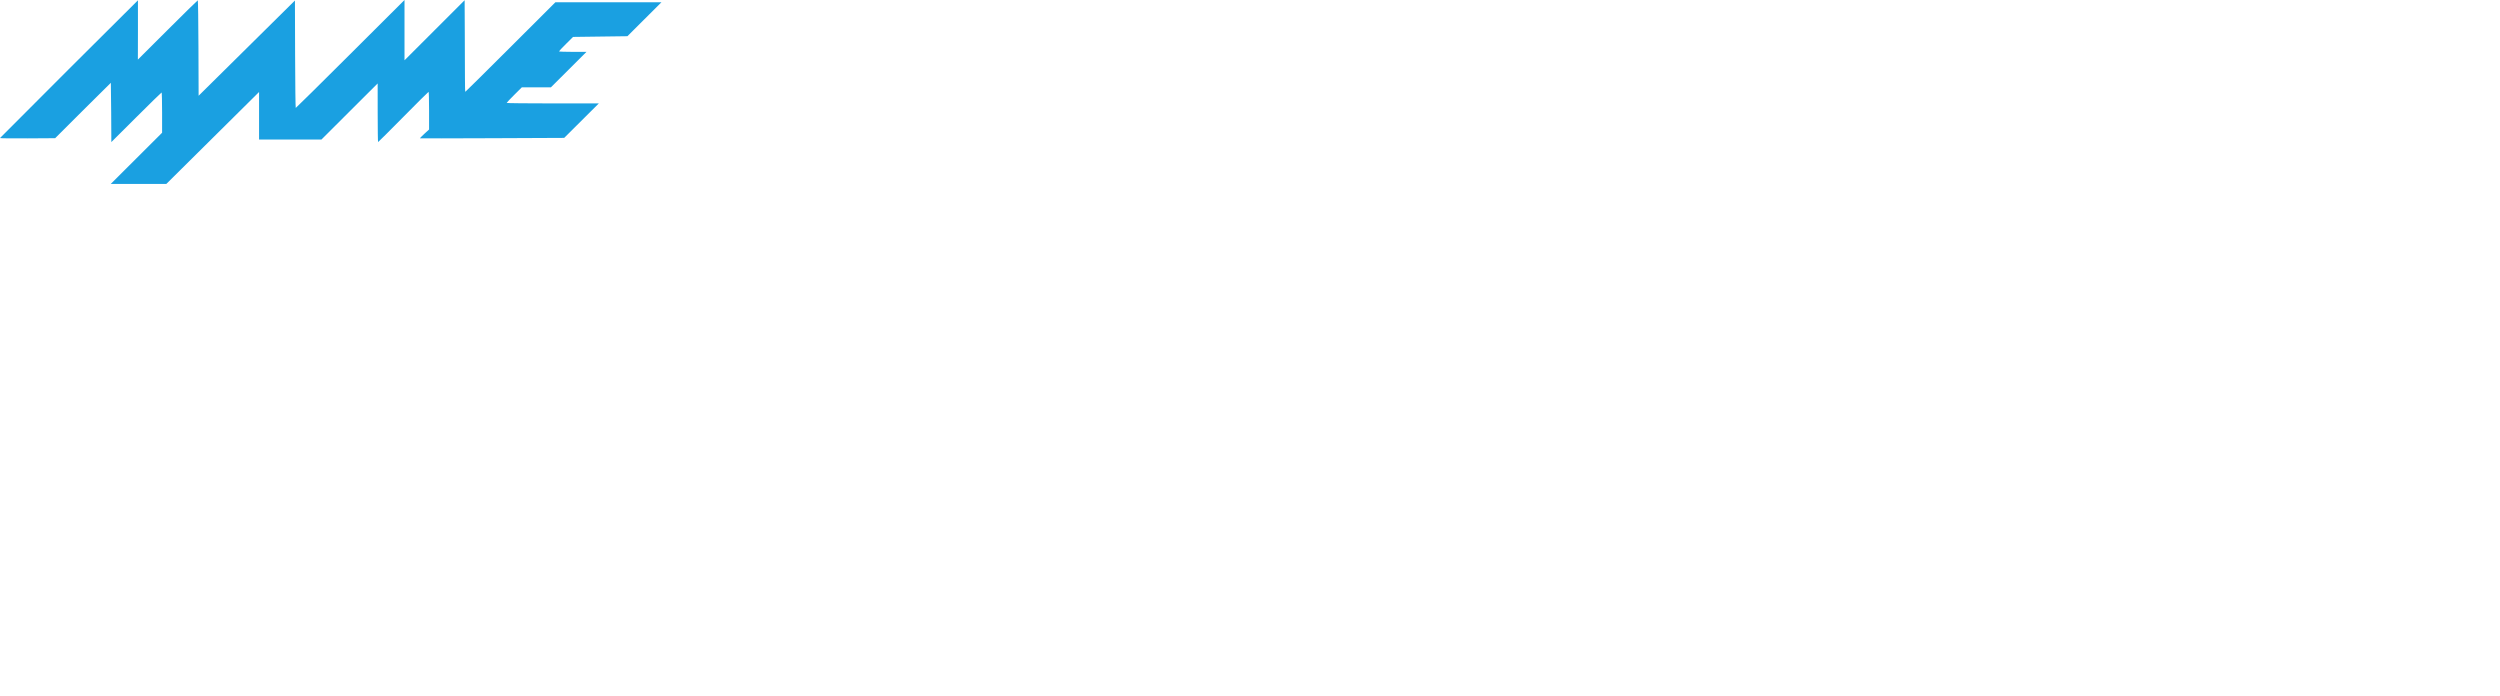
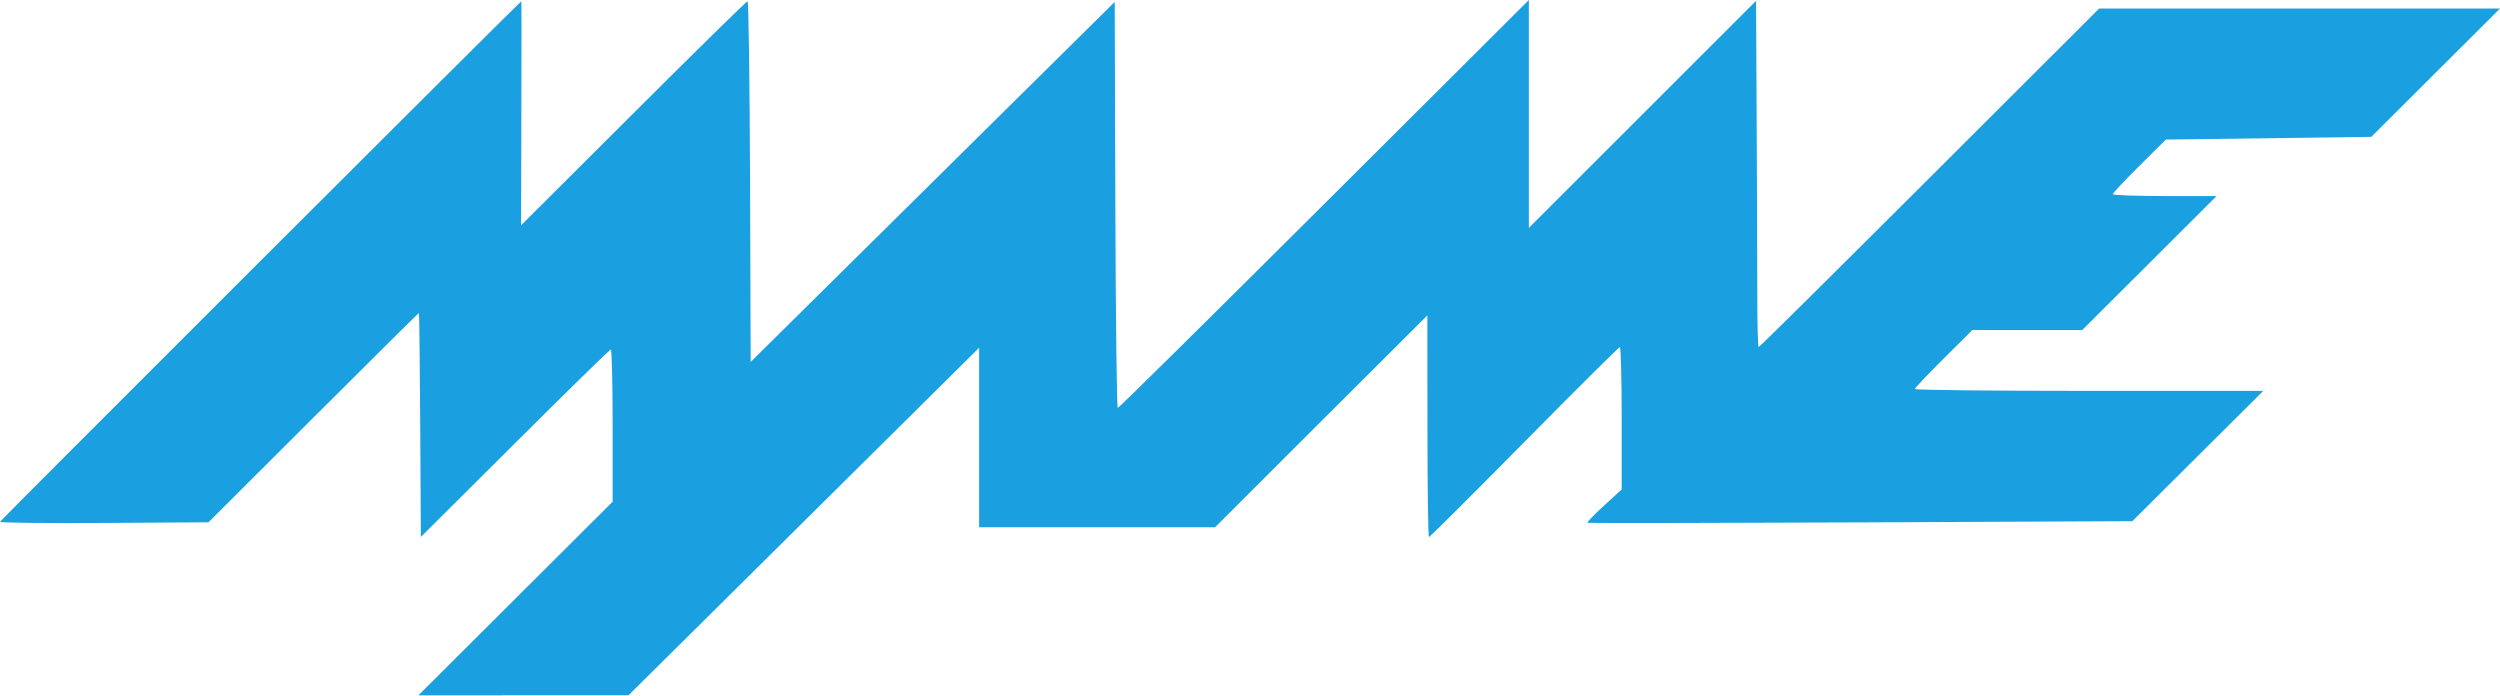
<svg xmlns="http://www.w3.org/2000/svg" id="svgmamelogo" width="640" height="178" version="1.1">
-   <path id="mamelogo" fill="#1aa0e1" d="m 34.919,40.538 6.577,-6.558 v -5.154 c 0,-2.835 -0.056,-5.153 -0.124,-5.152 -0.068,9.97e-4 -2.991,2.859 -6.495,6.35 l -6.371,6.347 -0.043,-7.587 c -0.024,-4.173 -0.063,-7.587 -0.087,-7.587 -0.024,0 -3.242,3.191 -7.15,7.09 l -7.105,7.09 -7.081,0.045 C 3.145,35.446 -0.023,35.411 1.2216031e-4,35.343 0.036,35.238 35.242,0.082 35.312,0.082 c 0.014,0 0.015,3.415 0.002,7.588 -0.013,4.173 -0.022,7.588 -0.019,7.588 0.002,6.2e-5 3.427,-3.415 7.61,-7.588 4.183,-4.174 7.662,-7.588 7.731,-7.588 0.069,0 0.145,5.497 0.168,12.216 l 0.042,12.216 12.329,-12.192 12.329,-12.192 0.042,13.751 c 0.023,7.563 0.098,13.751 0.165,13.751 0.068,0 6.36,-6.217 13.983,-13.815 L 103.554,0 v 7.718 7.718 l 7.695,-7.691 7.695,-7.69 0.041,8.137 c 0.022,4.476 0.041,9.752 0.041,11.725 2.4e-4,1.973 0.043,3.588 0.095,3.588 0.052,-4e-5 5.262,-5.159 11.578,-11.465 L 142.184,0.577 h 13.575 13.575 l -4.358,4.346 -4.358,4.346 -6.959,0.092 -6.959,0.092 -1.797,1.786 c -0.988,0.982 -1.797,1.843 -1.797,1.912 0,0.07 1.582,0.127 3.515,0.127 h 3.516 l -4.549,4.536 -4.549,4.536 h -3.722 -3.722 l -1.947,1.936 c -1.071,1.065 -1.947,1.993 -1.947,2.062 0,0.069 5.31,0.126 11.799,0.126 h 11.799 l -4.434,4.413 -4.434,4.413 -18.411,0.082 c -10.126,0.045 -18.449,0.056 -18.494,0.023 -0.045,-0.033 0.457,-0.554 1.117,-1.158 l 1.2,-1.098 v -4.822 c 0,-2.652 -0.056,-4.821 -0.124,-4.82 -0.068,9.96e-4 -2.982,2.896 -6.474,6.434 -3.493,3.537 -6.397,6.431 -6.454,6.431 -0.057,-2.69e-4 -0.104,-3.378 -0.104,-7.505 0,-4.128 -0.003,-7.505 -0.007,-7.505 -0.004,-2.59e-4 -3.242,3.229 -7.195,7.175 l -7.188,7.176 h -7.988 -7.988 v -6.081 -6.081 l -11.874,11.771 -11.874,11.771 -7.115,9.96e-4 -7.115,9.97e-4 z" />
+   <path id="mamelogo" fill="#1aa0e1" d="m 131.977,153.214 24.859,-24.786 V 108.947 c 0,-10.714 -0.211,-19.476 -0.469,-19.471 -0.258,0.004 -11.305,10.805 -24.549,23.998 l -24.08,23.988 -0.163,-28.674 c -0.089,-15.771 -0.238,-28.674 -0.33,-28.674 -0.092,0 -12.252,12.059 -27.022,26.797 L 53.367,133.708 26.605,133.877 C 11.887,133.969 -0.086,133.836 4.6170699e-4,133.581 0.135,133.183 133.199,0.309 133.463,0.309 c 0.053,0 0.056,12.906 0.007,28.68 -0.049,15.774 -0.082,28.68 -0.073,28.68 0.009,2.34e-4 12.952,-12.906 28.762,-28.68 15.81,-15.774 28.96,-28.68 29.22,-28.68 0.261,0 0.546,20.776 0.635,46.17 l 0.161,46.17 46.597,-46.081 46.597,-46.081 0.16,51.972 c 0.088,28.584 0.369,51.972 0.624,51.972 0.255,0 24.037,-23.497 52.848,-52.215 L 391.385,0 V 29.172 58.344 L 420.469,29.277 449.553,0.211 449.708,30.966 c 0.085,16.915 0.156,36.858 0.156,44.316 9e-4,7.459 0.163,13.561 0.359,13.561 0.197,-1.51e-4 19.889,-19.5 43.76,-43.332 L 537.386,2.179 h 51.306 51.306 l -16.471,16.427 -16.471,16.427 -26.301,0.349 -26.301,0.349 -6.792,6.749 c -3.735,3.712 -6.792,6.964 -6.792,7.227 0,0.263 5.979,0.478 13.287,0.478 h 13.287 L 550.253,67.333 533.061,84.479 H 518.993 504.925 l -7.359,7.316 c -4.047,4.024 -7.359,7.531 -7.359,7.794 0,0.263 20.068,0.477 44.595,0.477 h 44.595 l -16.758,16.678 -16.759,16.678 -69.587,0.312 c -38.273,0.171 -69.727,0.211 -69.899,0.087 -0.172,-0.124 1.728,-2.093 4.222,-4.375 l 4.535,-4.15 v -18.226 c 0,-10.024 -0.211,-18.222 -0.469,-18.218 -0.258,0.004 -11.269,10.946 -24.469,24.316 -13.2,13.369 -24.177,24.307 -24.393,24.305 -0.216,-0.001 -0.393,-12.766 -0.393,-28.366 0,-15.6 -0.012,-28.365 -0.028,-28.366 -0.014,-9.79e-4 -12.253,12.203 -27.194,27.119 l -27.166,27.121 H 280.848 250.656 V 111.998 89.017 L 205.778,133.504 160.901,177.992 134.009,177.996 107.117,178 Z" />
</svg>
